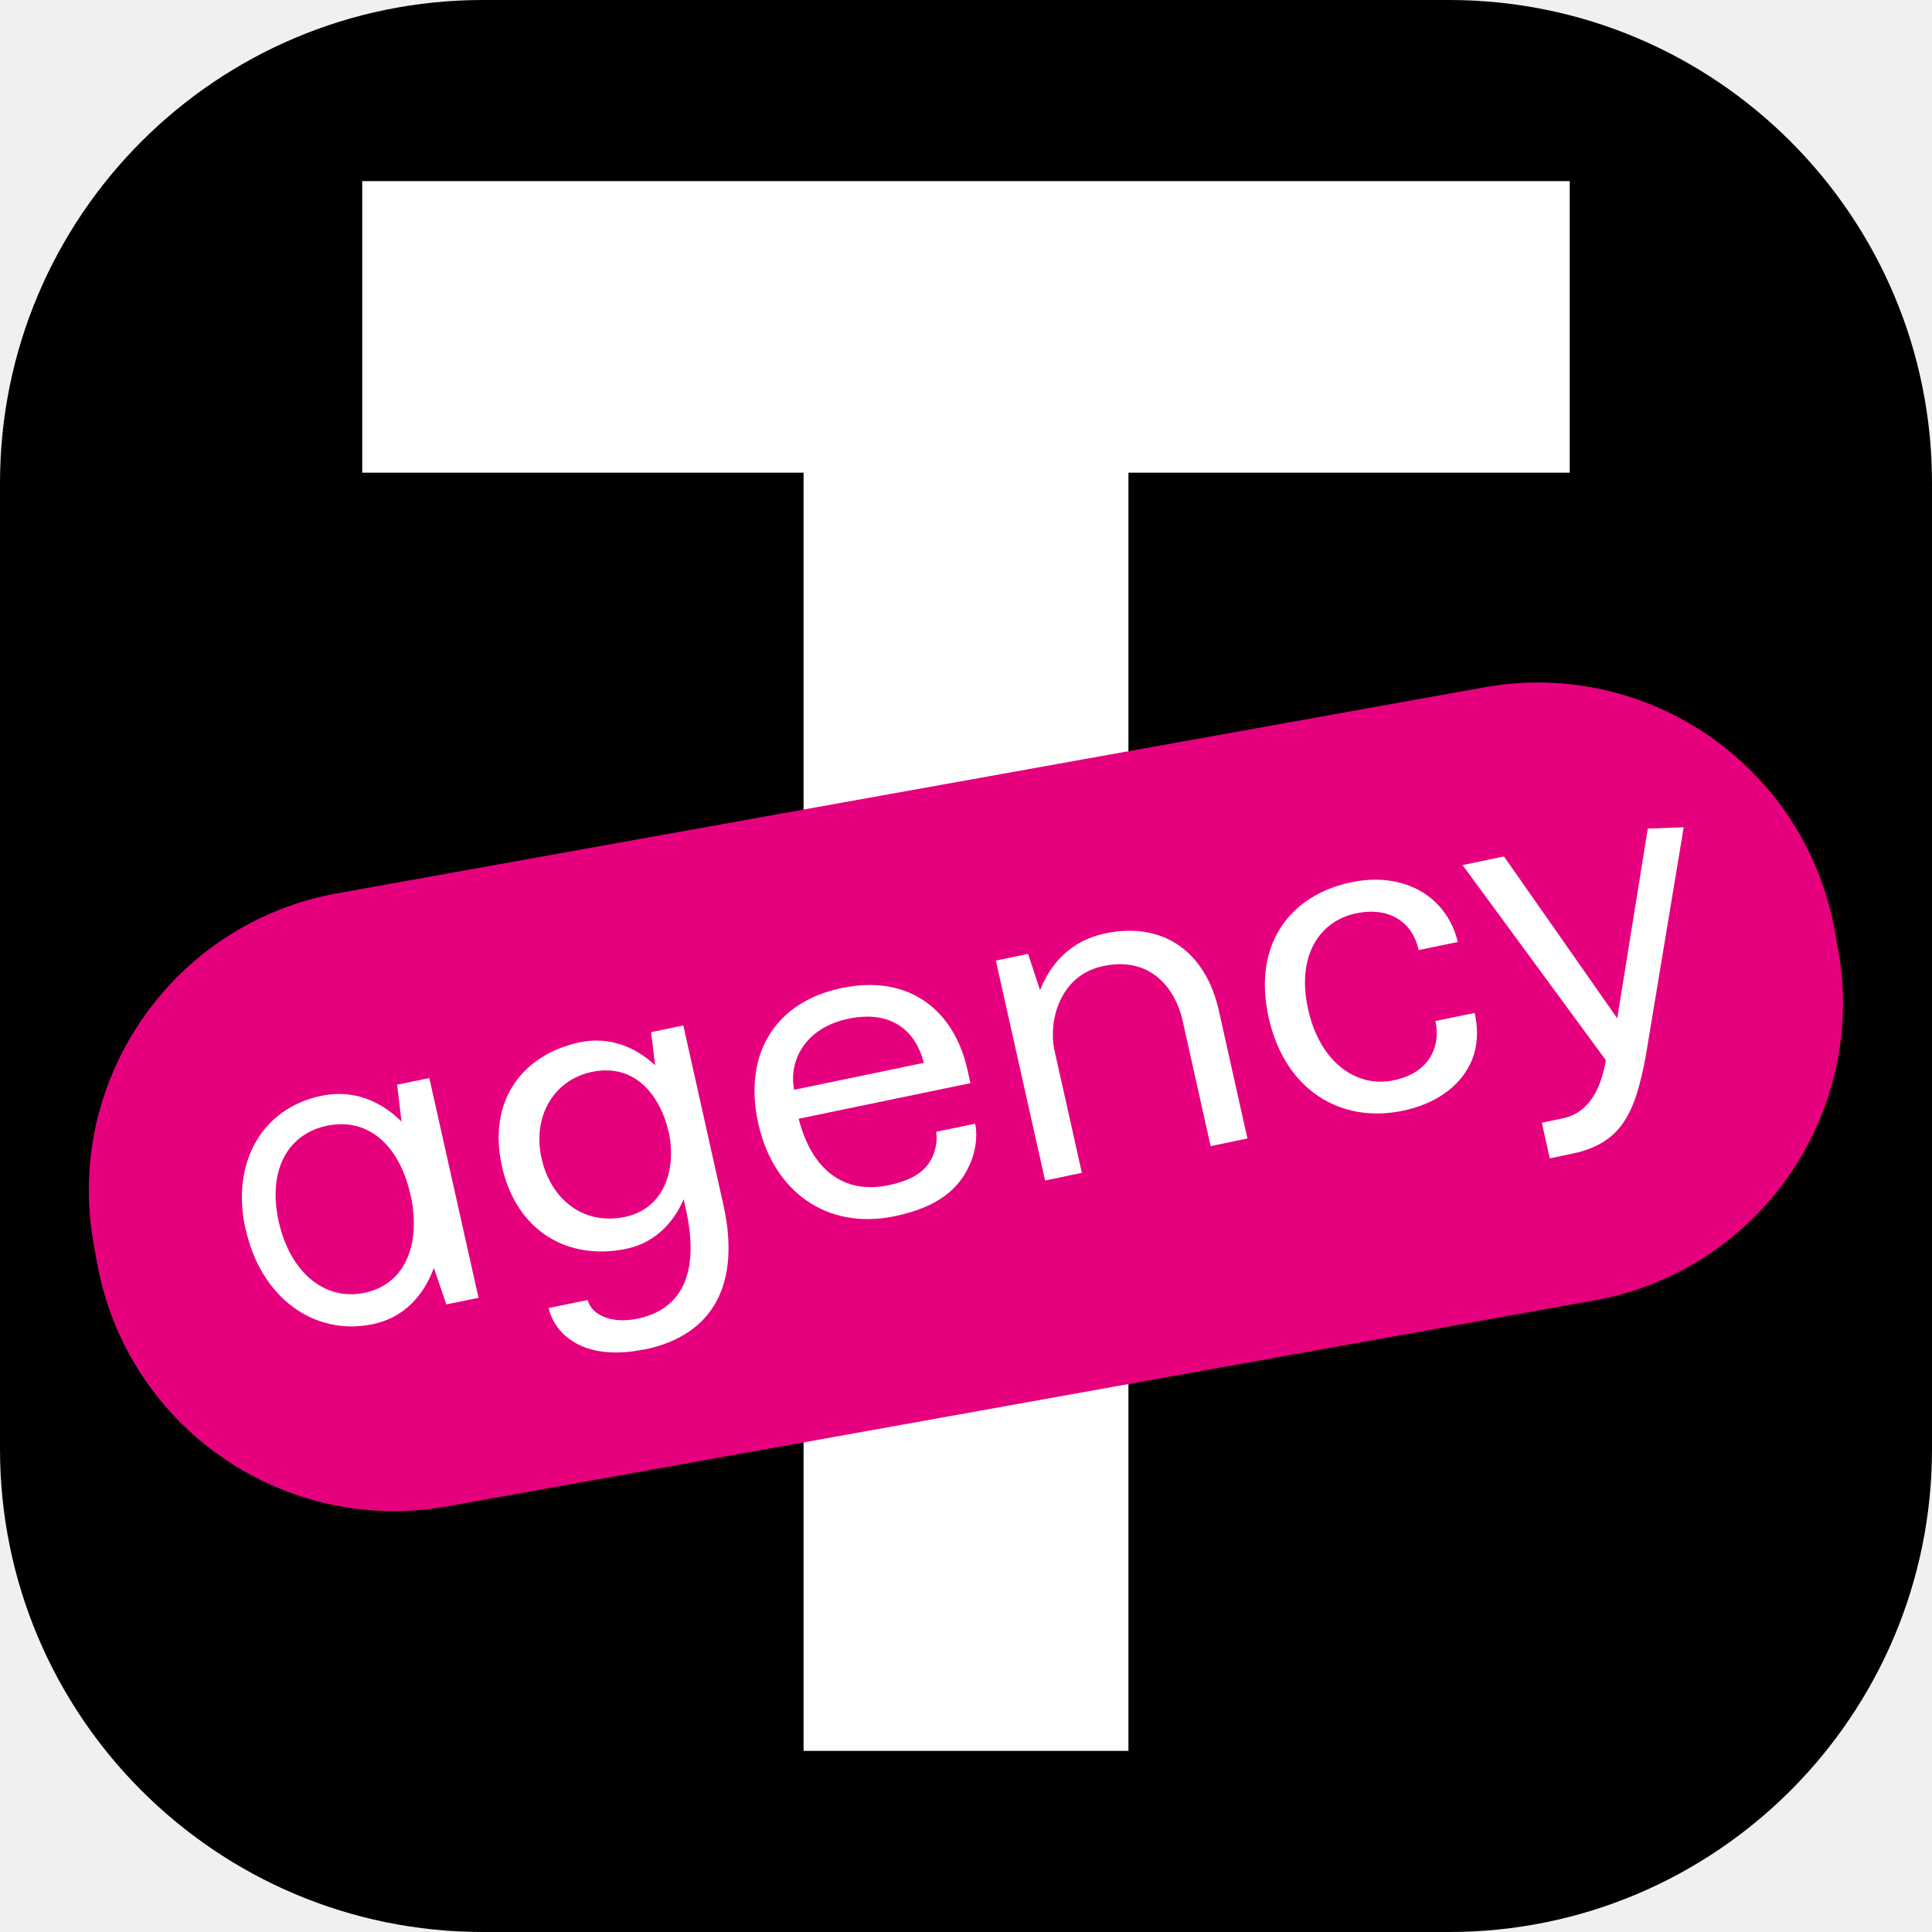
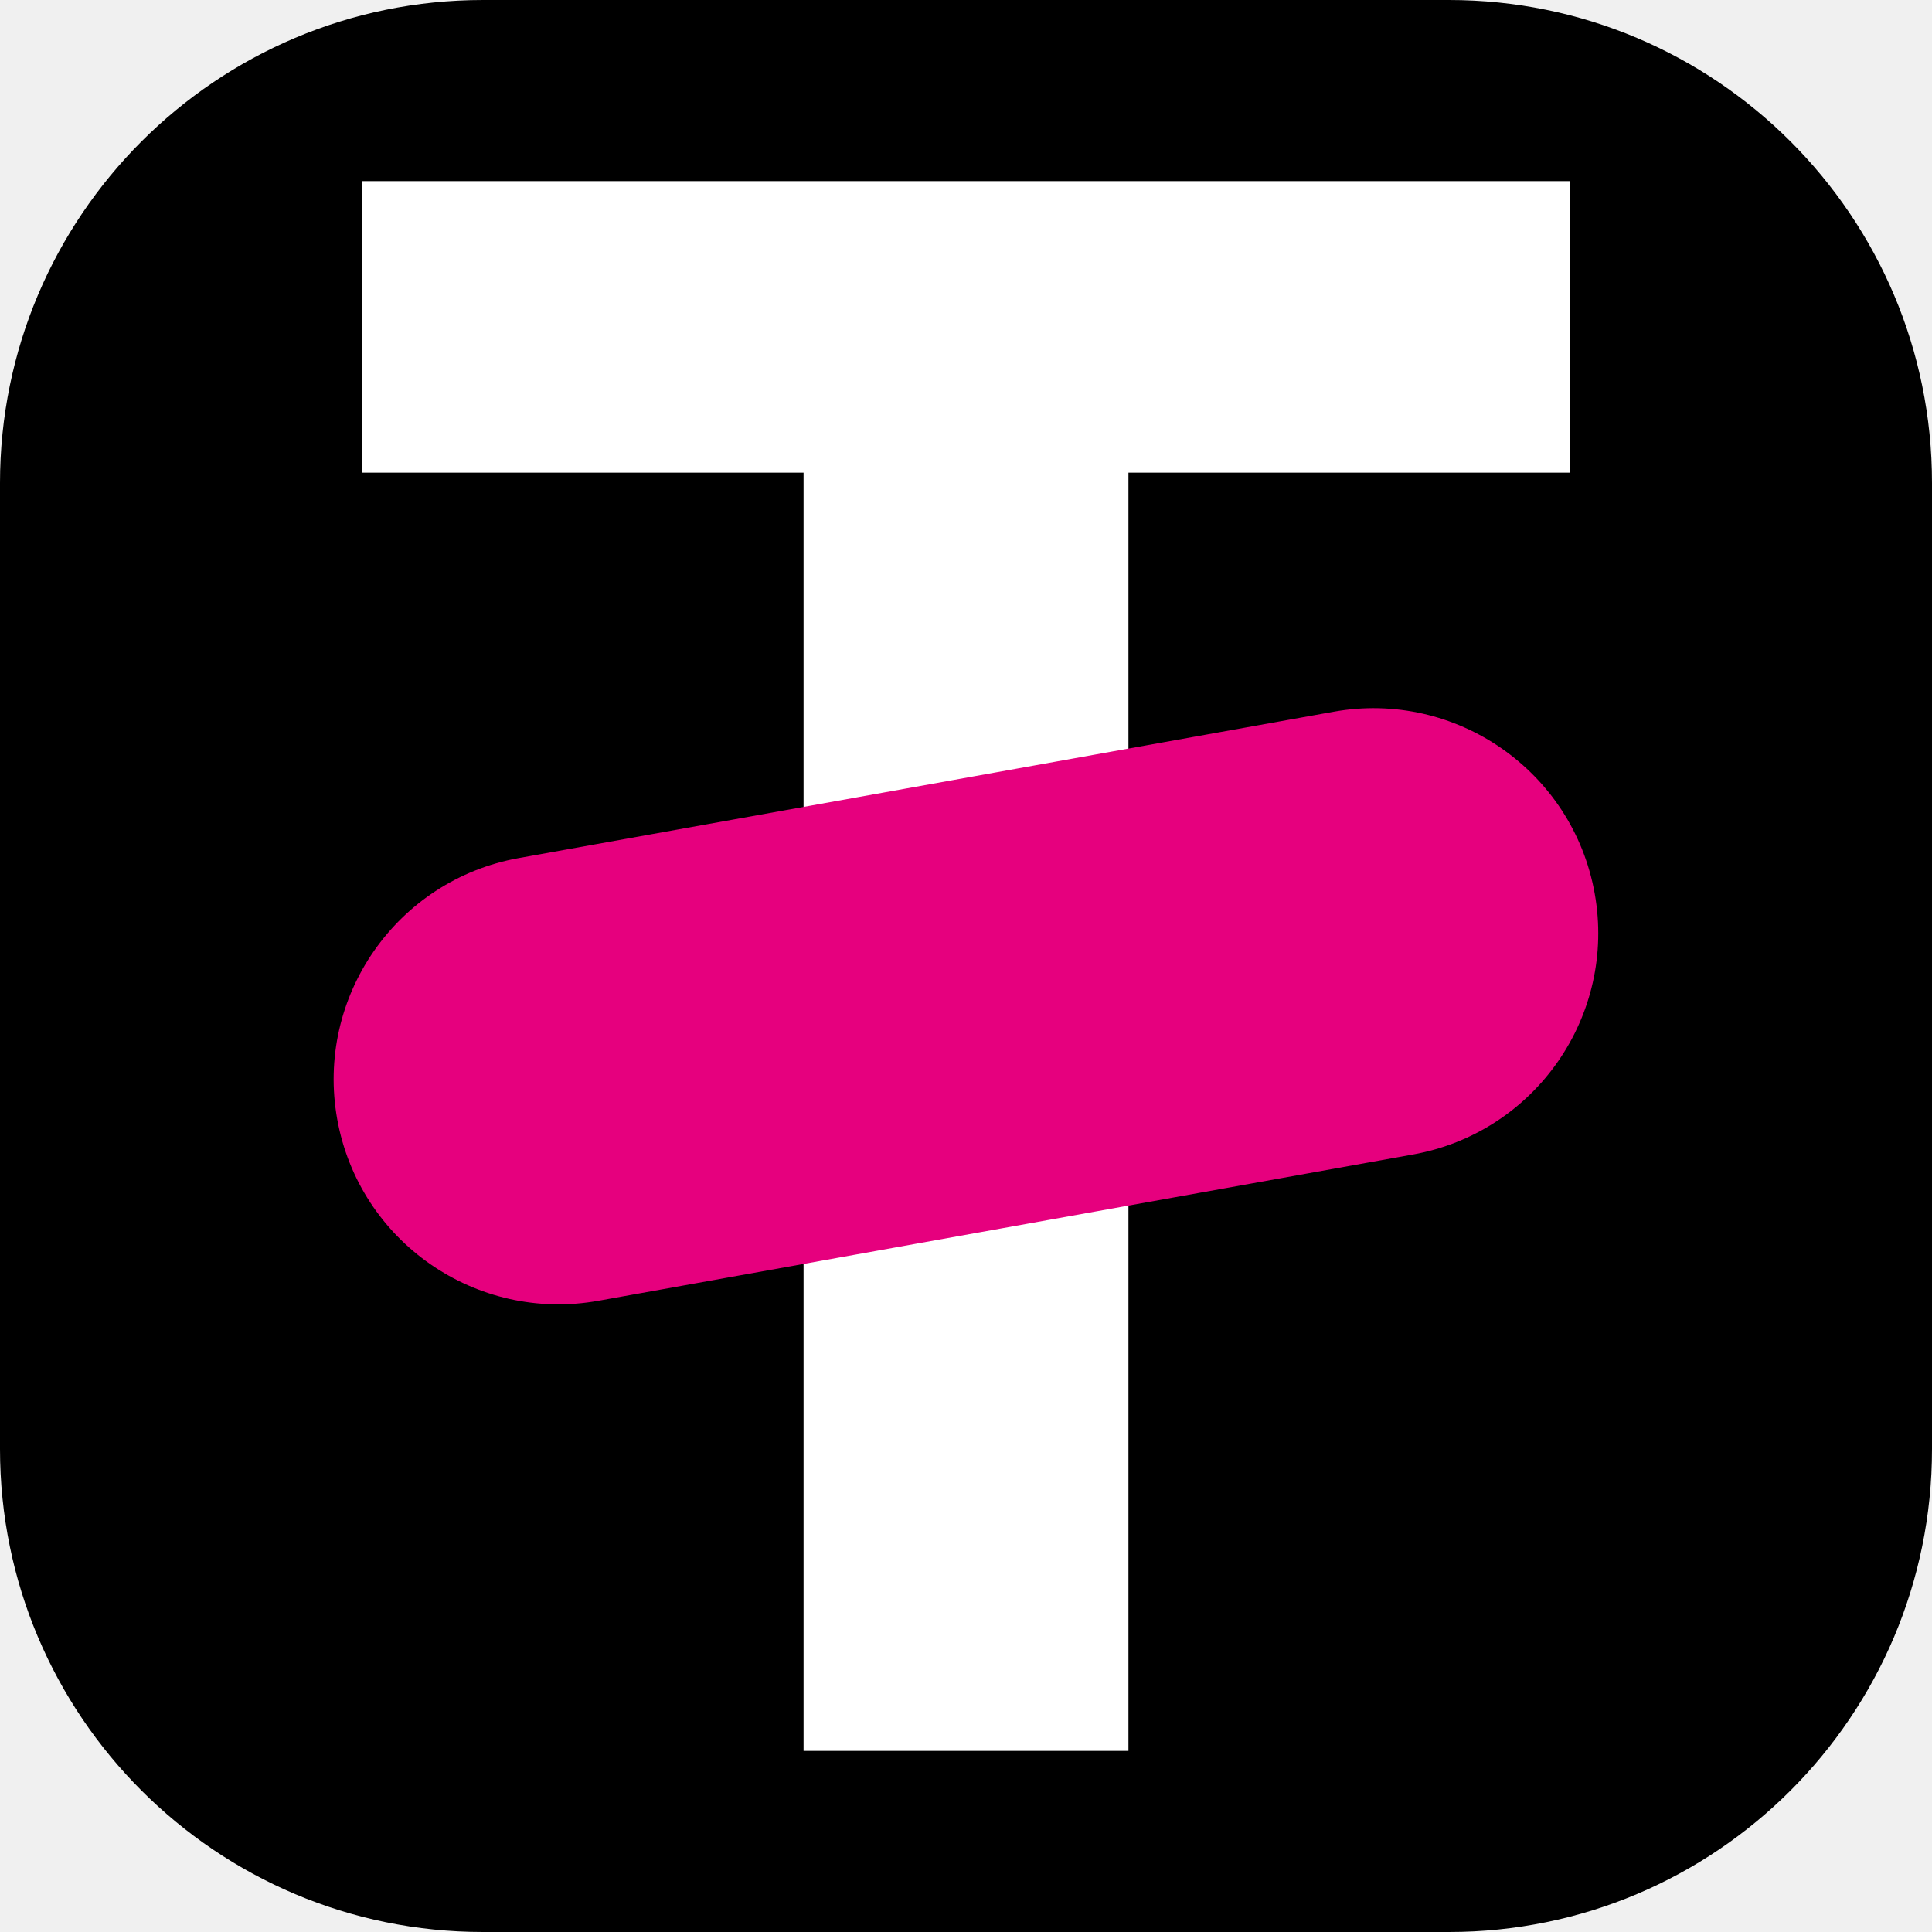
<svg xmlns="http://www.w3.org/2000/svg" width="64" height="64" viewBox="0 0 64 64" fill="none">
-   <g clip-path="url(#clip0_1033_41)">
+   <g clip-path="url(#clip0_1036_61)">
    <path d="M48 0H16C7.163 0 0 7.163 0 16V48C0 56.837 7.163 64 16 64H48C56.837 64 64 56.837 64 48V16C64 7.163 56.837 0 48 0Z" fill="black" />
    <path d="M52 6H12V14.828V15.658H26.619V58H26.679H37.321H37.381V15.658H52V6Z" fill="white" />
-     <rect x="1.334" y="31.358" width="58.602" height="20.634" rx="10" transform="rotate(-10.1807 1.33447 31.3582)" fill="#E6007E" />
-     <path fill-rule="evenodd" clip-rule="evenodd" d="M23.96 39.898C24.54 42.488 23.666 44.226 21.35 44.705L21.353 44.698C19.327 45.119 18.369 44.19 18.175 43.331L19.469 43.064C19.568 43.5 20.174 43.879 21.123 43.682C22.572 43.381 23.198 42.184 22.718 40.045L22.646 39.726C22.303 40.542 21.648 41.183 20.749 41.368C18.795 41.774 17.105 40.768 16.629 38.642C16.135 36.428 17.343 34.915 19.218 34.525C20.164 34.331 21.037 34.666 21.702 35.289L21.568 34.191L22.636 33.97L23.96 39.898ZM22.149 37.496C21.906 36.404 21.11 35.198 19.612 35.507C18.331 35.773 17.633 36.998 17.939 38.368C18.245 39.736 19.329 40.593 20.689 40.315C22.062 40.029 22.382 38.666 22.169 37.583L22.149 37.496Z" fill="white" />
-     <path fill-rule="evenodd" clip-rule="evenodd" d="M15.852 42.991L14.785 43.211L14.372 42C14.036 42.923 13.371 43.653 12.35 43.865C10.396 44.271 8.64 42.974 8.142 40.731L8.136 40.735C7.635 38.492 8.699 36.7 10.653 36.298C11.691 36.085 12.605 36.459 13.3 37.154L13.155 35.932L14.222 35.712L15.852 42.991ZM13.595 39.569C13.23 37.938 12.195 37.009 10.836 37.291C9.476 37.572 8.868 38.841 9.234 40.472C9.6 42.103 10.716 43.105 12.072 42.826L12.076 42.826C13.402 42.548 13.927 41.267 13.627 39.7L13.595 39.569Z" fill="white" />
-     <path fill-rule="evenodd" clip-rule="evenodd" d="M27.884 32.73C30.14 32.259 31.613 33.491 32.046 35.429L32.146 35.881L26.458 37.059C26.886 38.754 27.958 39.564 29.41 39.266C30.356 39.073 30.694 38.725 30.89 38.322C31.028 38.02 31.051 37.681 31.008 37.492L32.302 37.225C32.394 37.633 32.317 38.152 32.115 38.605L32.112 38.602C31.782 39.342 31.115 39.984 29.634 40.289C27.378 40.756 25.618 39.462 25.12 37.22C24.619 34.977 25.625 33.2 27.884 32.73ZM30.605 35.208C30.353 34.224 29.602 33.437 28.108 33.746C26.689 34.039 26.117 35.117 26.306 36.1L30.605 35.208Z" fill="white" />
-     <path d="M36.616 30.919C38.537 30.521 39.942 31.525 40.379 33.491L41.322 37.713L40.104 37.967L39.161 33.746C38.938 32.818 38.17 31.664 36.554 32C35.09 32.304 34.746 33.822 34.916 34.73L35.838 38.851L34.62 39.106L32.99 31.826L32.99 31.82L34.057 31.6L34.453 32.799C34.792 31.952 35.441 31.162 36.616 30.919Z" fill="white" />
-     <path d="M54.525 34.938L54.511 35.017C54.169 36.839 53.732 37.873 52.083 38.217L51.338 38.371L51.075 37.192L51.775 37.045C52.674 36.857 53.052 35.989 53.195 35.12L48.449 28.657L49.821 28.371L53.573 33.733L54.585 27.449L55.775 27.404L54.525 34.938Z" fill="white" />
-     <path d="M44.77 29.225C45.87 28.997 46.783 29.25 47.408 29.758C47.859 30.137 48.162 30.638 48.289 31.205L46.995 31.472C46.908 31.077 46.72 30.739 46.413 30.51C46.066 30.248 45.575 30.121 44.921 30.256C43.716 30.504 42.938 31.659 43.333 33.434C43.727 35.209 44.949 36.04 46.158 35.789C46.811 35.654 47.207 35.342 47.42 34.948C47.599 34.606 47.638 34.218 47.55 33.823L48.844 33.556L48.851 33.559C48.986 34.171 48.946 34.761 48.69 35.267C48.327 35.999 47.56 36.568 46.464 36.796C44.391 37.224 42.559 36.098 42.026 33.708C41.493 31.321 42.698 29.654 44.77 29.225Z" fill="white" />
+     <rect x="9.854" y="29.741" width="42.321" height="14.901" rx="7.451" transform="rotate(-10.1807 9.85352 29.7405)" fill="#E6007E" />
  </g>
  <defs>
-     <clipPath id="clip0_1033_41">
+     <clipPath id="clip0_1036_61">
      <rect width="64" height="64" fill="white" />
    </clipPath>
  </defs>
</svg>
